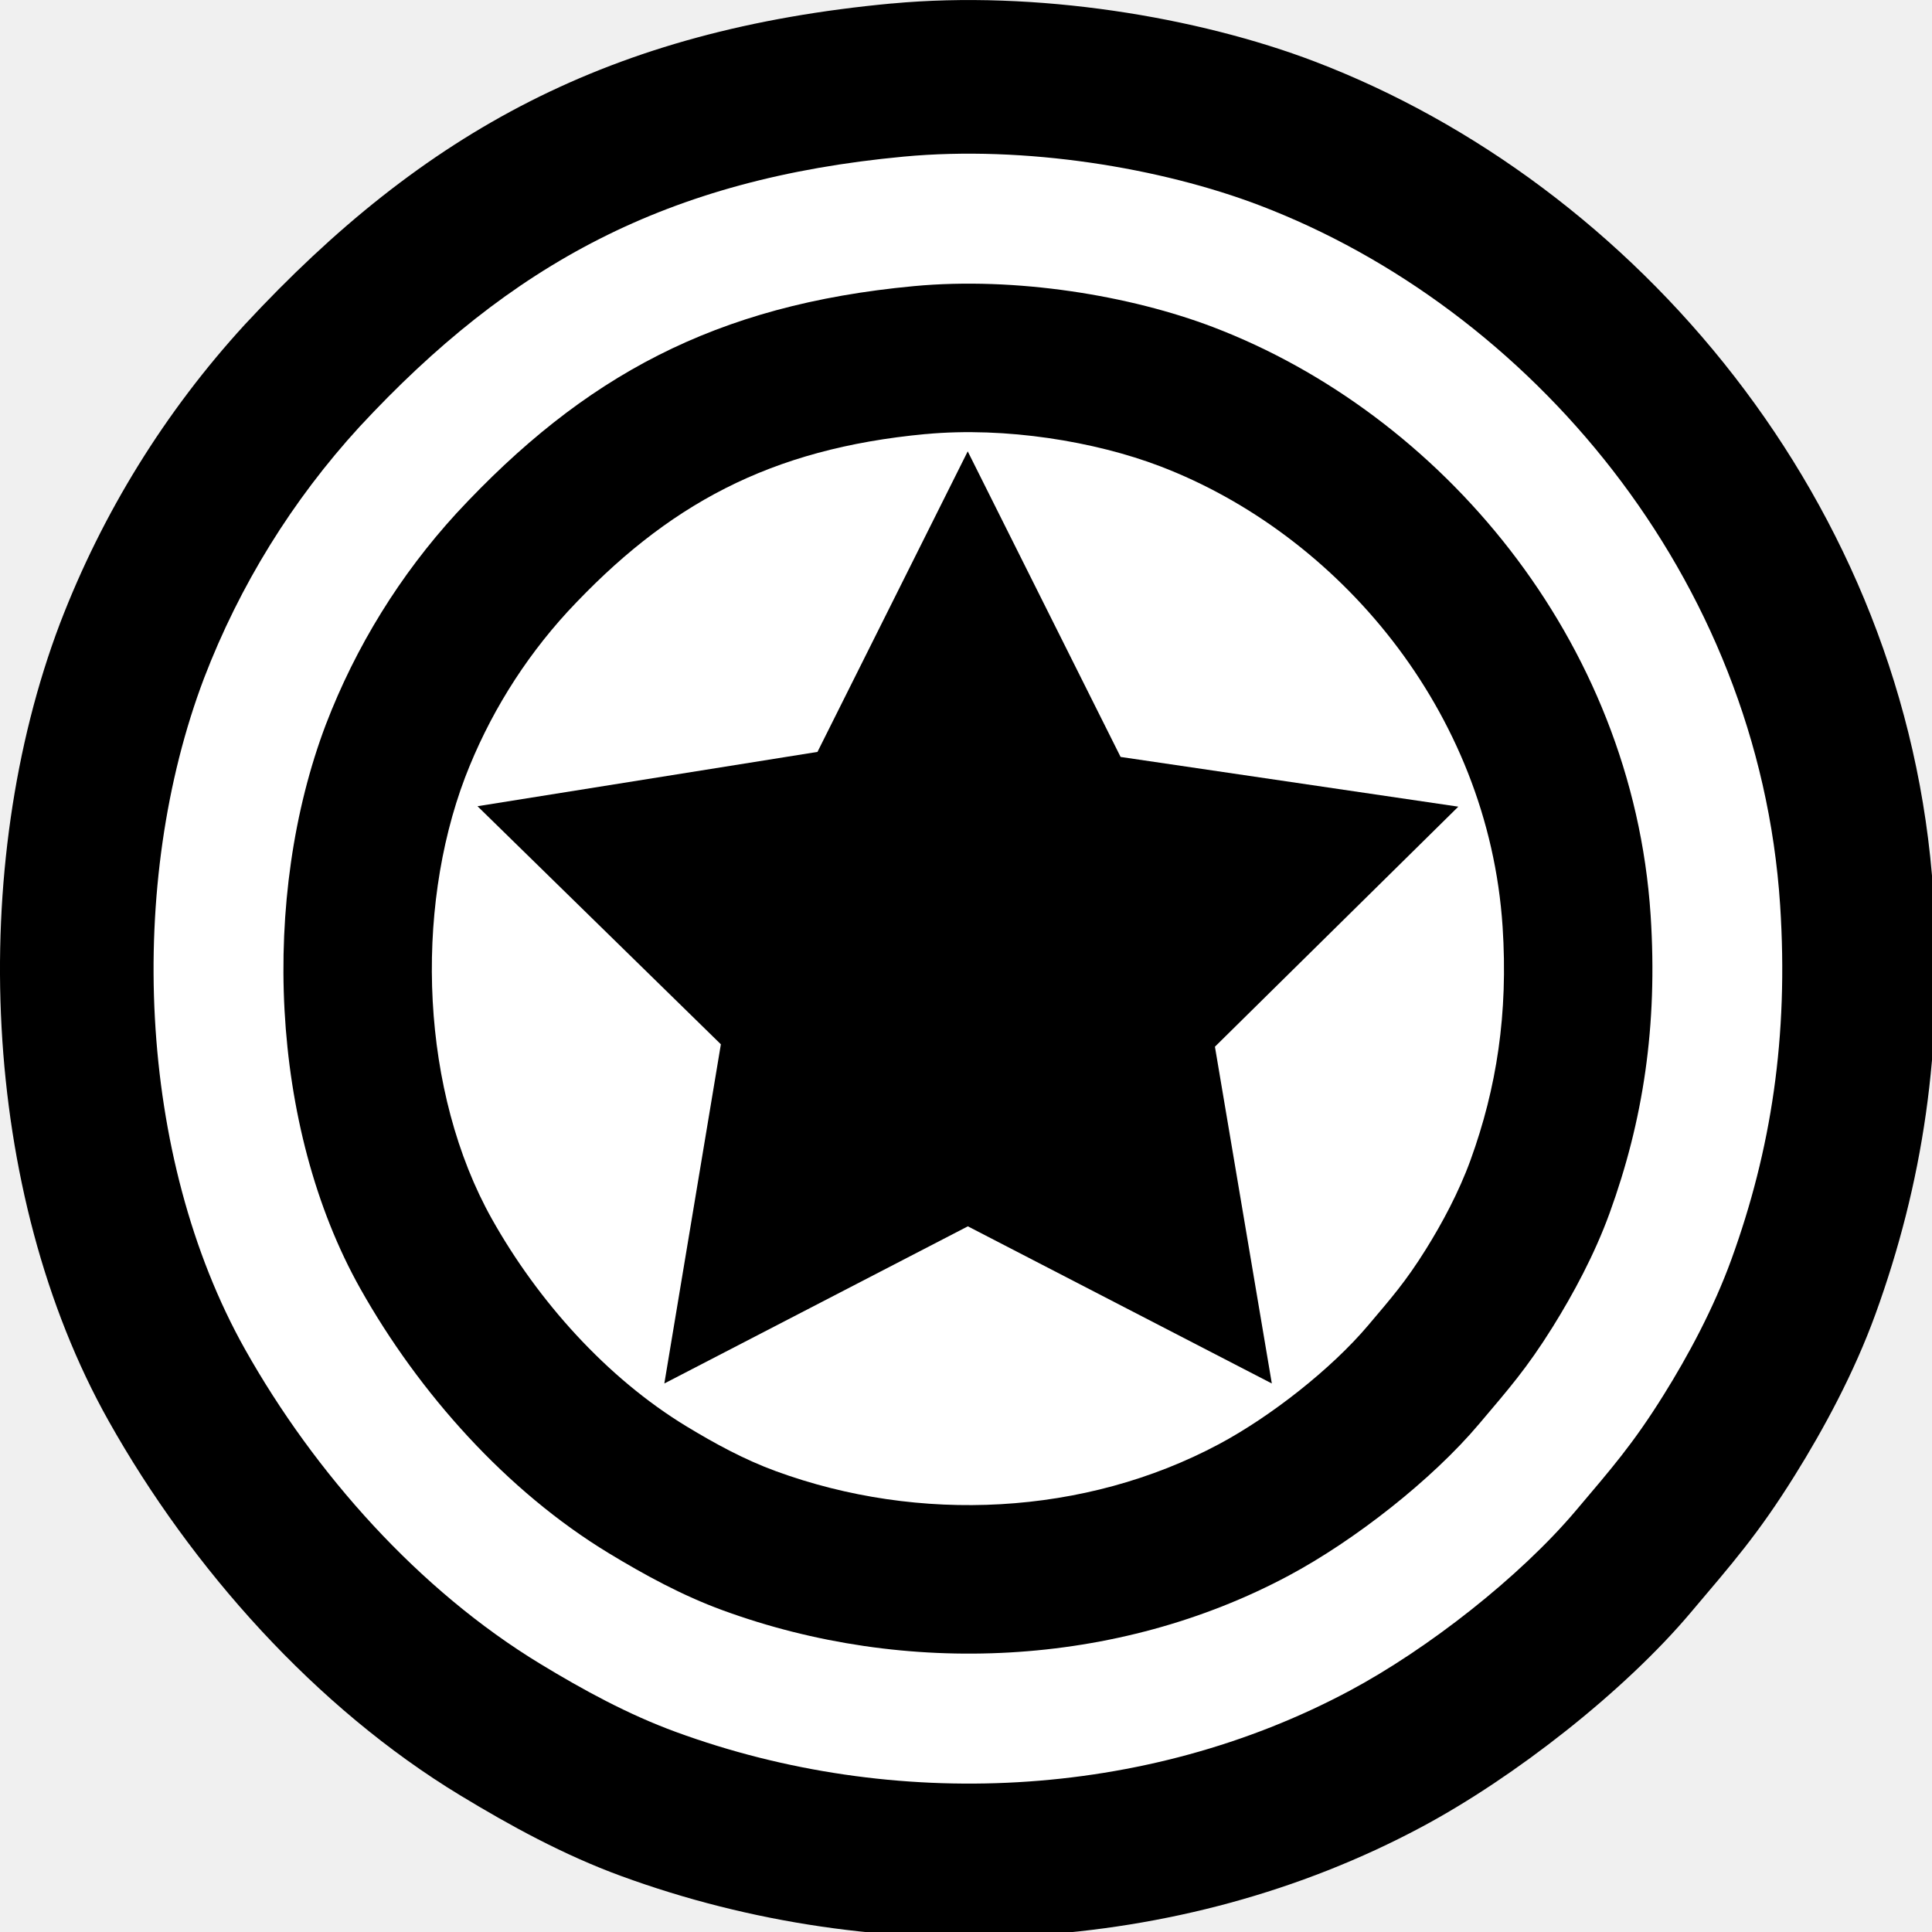
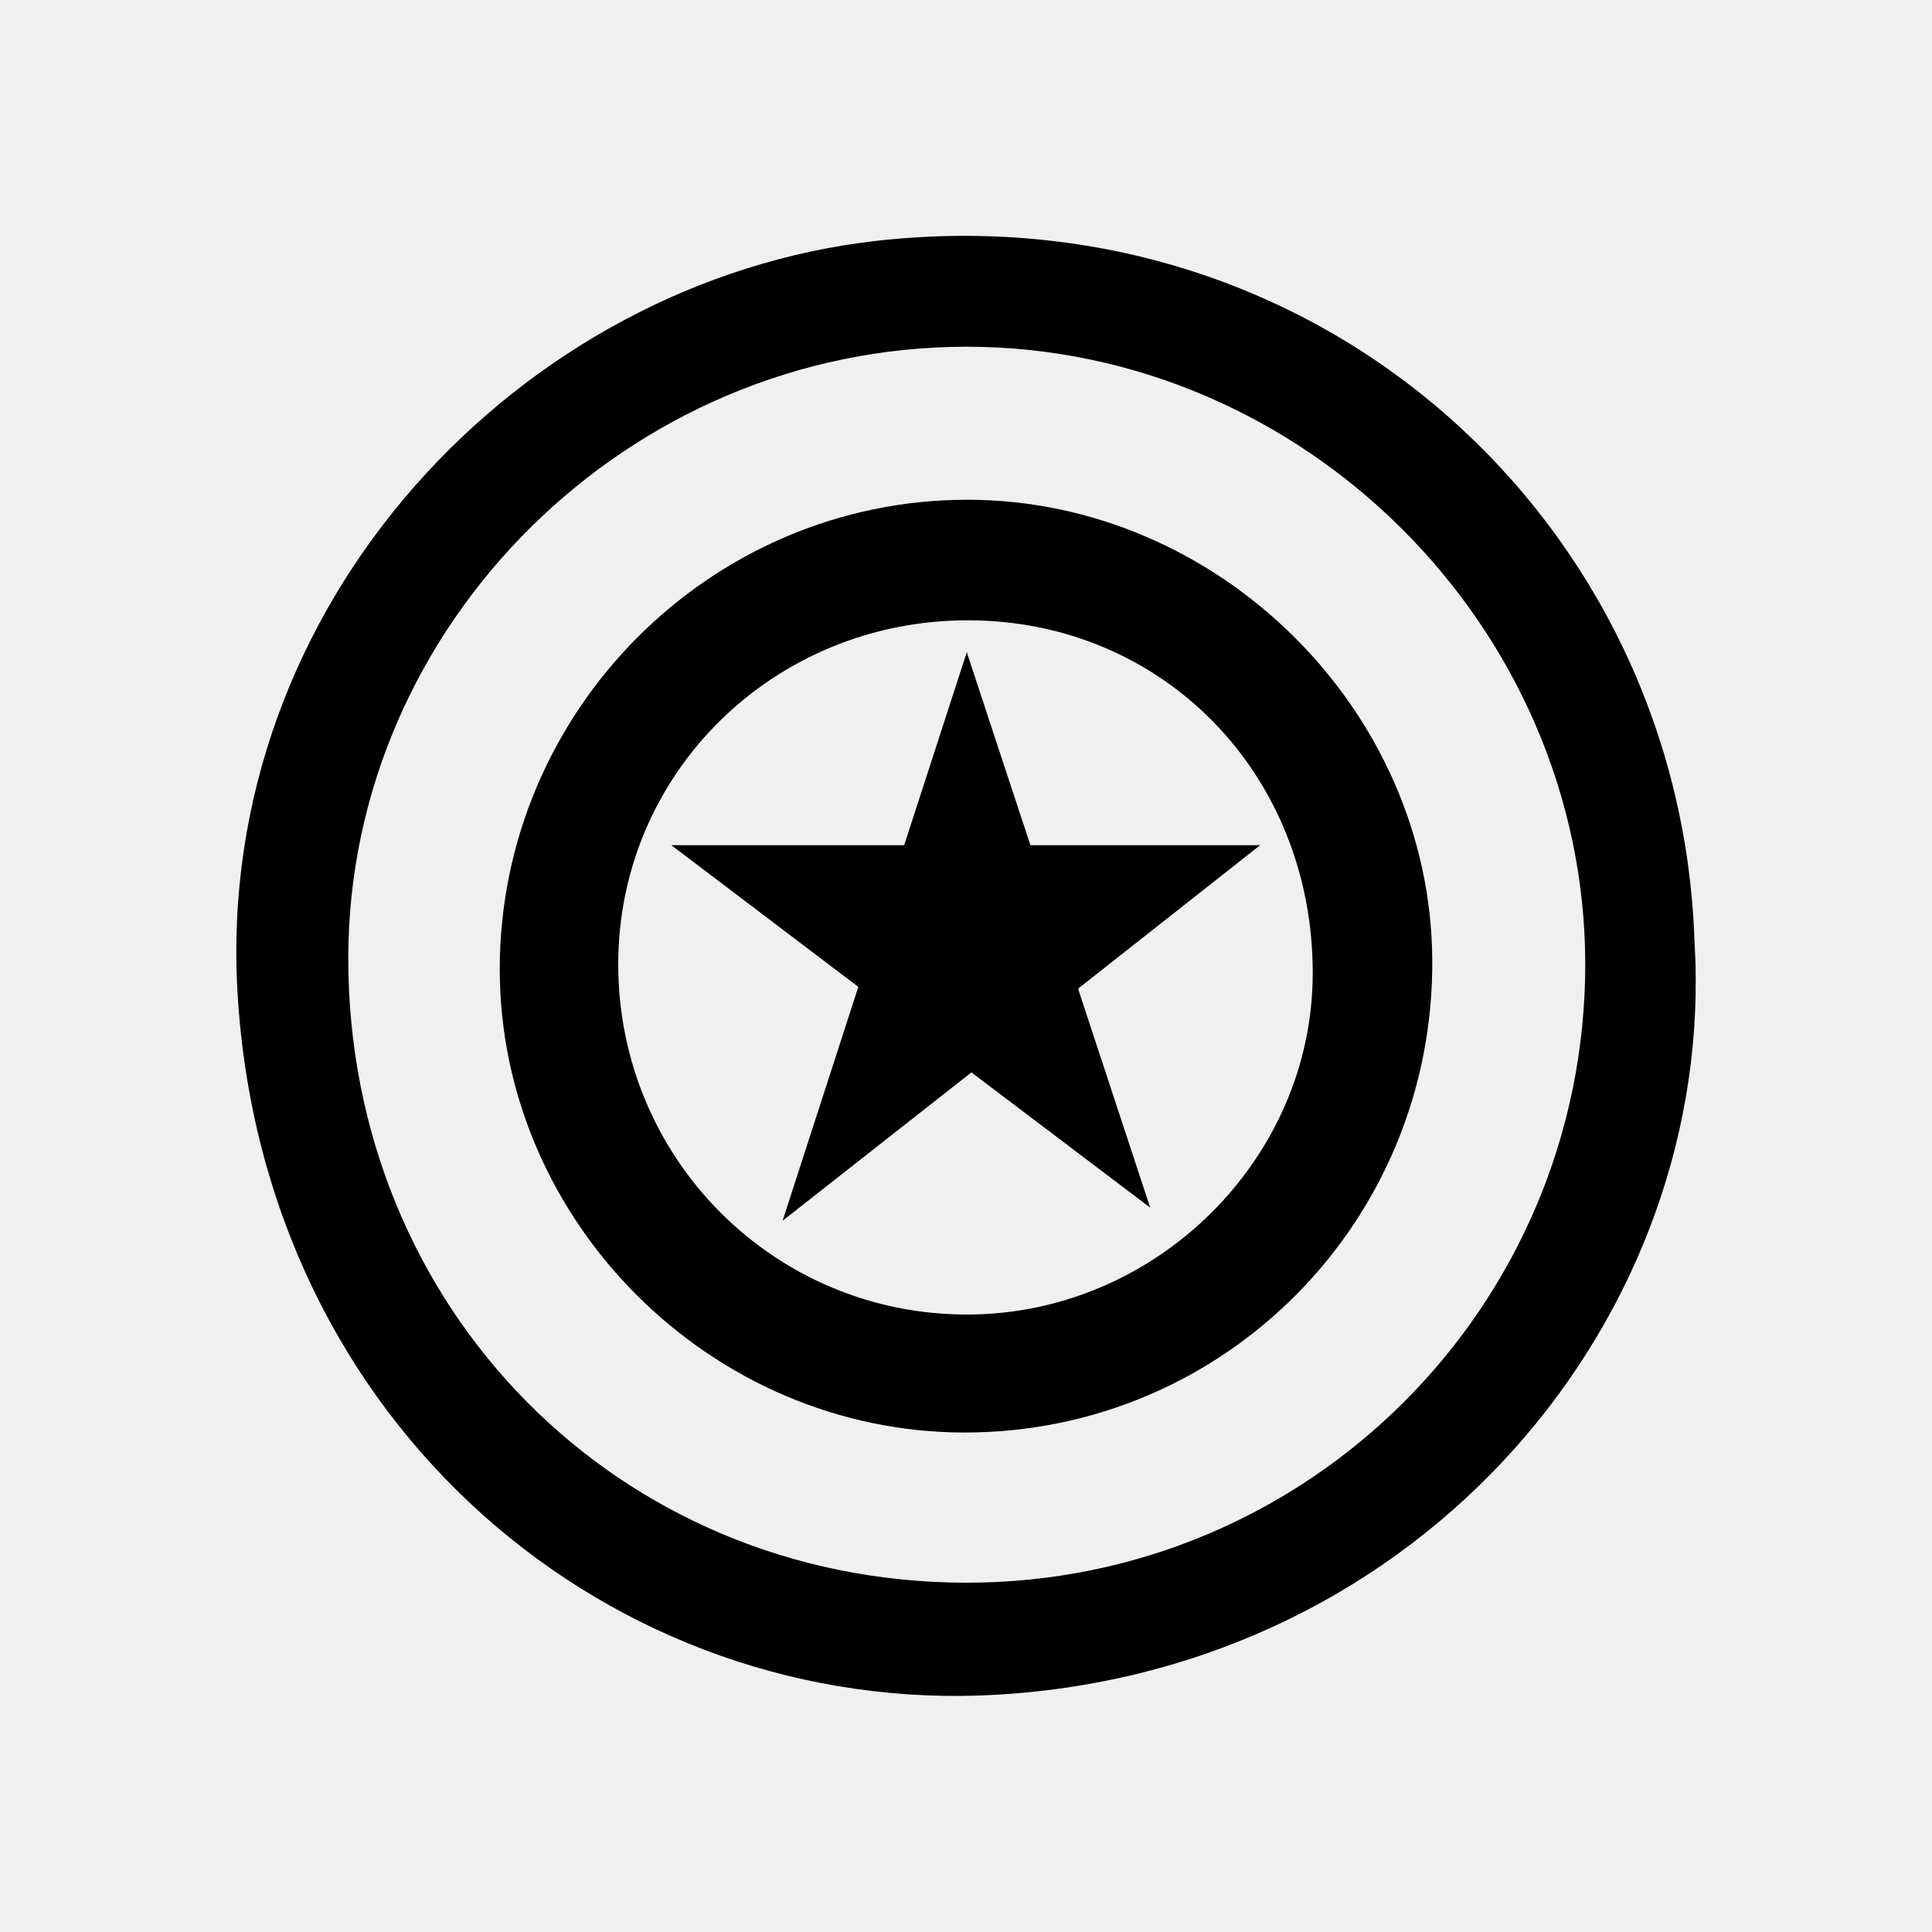
- <svg xmlns="http://www.w3.org/2000/svg" shape-rendering="geometricPrecision" text-rendering="geometricPrecision" image-rendering="optimizeQuality" fill-rule="evenodd" clip-rule="evenodd">
-   <defs>
-     <style>.fil0 { fill: ; }
- </style>
-   </defs>
-   <g id="Layer_x0020_1">
-     <g id="_246634648">
-       <path id="_246635272" class="fil0" d="M20.03.078C13.703.67 9.532 2.945 5.498 7.292a21.139 21.139 0 00-4.15 6.71C-.72 19.454-.45 26.776 2.443 31.924c1.86 3.309 4.645 6.434 7.893 8.404 1.132.687 2.33 1.342 3.614 1.812 5.81 2.128 12.53 1.813 17.977-1.097 2.097-1.12 4.554-3.046 6.048-4.816.94-1.112 1.515-1.76 2.343-3.088.644-1.032 1.33-2.298 1.81-3.619 1.058-2.918 1.53-5.937 1.3-9.457-.575-8.784-6.706-15.936-13.893-18.68C26.903.379 23.268-.223 20.03.079z" />
-       <path id="_246634912" class="fil0" d="M20.323 3.793c-5.242.49-8.699 2.376-12.042 5.978a17.518 17.518 0 00-3.438 5.56c-1.714 4.517-1.49 10.585.907 14.85 1.54 2.742 3.85 5.332 6.54 6.964.938.57 1.93 1.112 2.995 1.502 4.815 1.763 10.383 1.502 14.897-.91 1.738-.928 3.774-2.524 5.012-3.99.778-.922 1.255-1.458 1.942-2.558.533-.856 1.101-1.905 1.498-3 .878-2.418 1.268-4.92 1.078-7.836-.476-7.28-5.557-13.206-11.512-15.48-2.181-.832-5.193-1.33-7.877-1.08z" />
-       <path id="_246634600" d="M20.301 3.518c-5.322.498-8.832 2.412-12.226 6.07a17.785 17.785 0 00-3.491 5.645c-1.74 4.586-1.513 10.746.921 15.078 1.565 2.783 3.908 5.413 6.64 7.07.953.578 1.96 1.13 3.041 1.525 4.889 1.79 10.542 1.525 15.125-.924 1.765-.942 3.832-2.563 5.089-4.051.79-.936 1.274-1.48 1.971-2.598.542-.868 1.119-1.934 1.522-3.045.891-2.455 1.287-4.996 1.094-7.957-.483-7.39-5.642-13.408-11.688-15.716-2.215-.845-5.273-1.352-7.998-1.097z" fill="#fff" />
-       <path id="_246634576" class="fil0" d="M20.531 6.427c-4.474.418-7.424 2.027-10.276 5.101a14.949 14.949 0 00-2.935 4.746c-1.462 3.854-1.272 9.032.774 12.673 1.315 2.34 3.285 4.55 5.582 5.943.8.485 1.647.949 2.556 1.281 4.108 1.505 8.86 1.282 12.713-.776 1.483-.792 3.22-2.154 4.277-3.406.664-.786 1.071-1.244 1.657-2.183.455-.73.94-1.625 1.279-2.56.749-2.063 1.082-4.198.92-6.687-.407-6.212-4.743-11.27-9.825-13.21-1.861-.71-4.432-1.136-6.722-.922z" />
-       <path id="_246634168" d="M20.794 9.75c-3.504.328-5.815 1.589-8.049 3.996a11.711 11.711 0 00-2.298 3.717c-1.145 3.019-.996 7.074.606 9.925 1.03 1.833 2.573 3.564 4.372 4.655.627.38 1.29.743 2.001 1.003 3.218 1.179 6.94 1.004 9.957-.607 1.162-.621 2.522-1.688 3.35-2.668.52-.616.839-.974 1.298-1.71.356-.571.736-1.272 1.002-2.004.586-1.616.847-3.289.72-5.238-.318-4.865-3.714-8.826-7.695-10.346-1.457-.556-3.47-.89-5.264-.722z" fill="#fff" />
-       <path id="_246634024" fill="#000" d="M18.363 16.89l-7.637 1.22 5.467 5.348-1.27 7.619 6.818-3.53 6.828 3.53-1.278-7.565 5.467-5.392-7.586-1.117-3.434-6.864z" />
+ <svg xmlns="http://www.w3.org/2000/svg" viewBox="0 0 750 750">
+   <switch>
+     <g>
+       <path d="M657.8 365.4C652.4 202.9 512.6 74.1 340.2 93.5 202.3 109.1 83.4 234 92.2 385.2c9.8 168.8 146 281.3 294.6 272.7 166.1-9.6 279.9-147.6 271-292.5zm-283 249C240 614.1 135.2 508.1 135.2 372c0-129.6 108.9-237.4 240-237.4 130.9 0 240 108.9 240.2 239.6 0 133-107.6 240.5-240.6 240.2z" />
+       <path d="M375.5 194c-99.9 0-181.6 82.2-181.5 182.5.2 98 82.2 179.6 180.5 179.6 101.2 0 182.4-82.3 181.5-183.9-.8-96.9-83.3-178.2-180.5-178.2zm.4 316.3c-75.2.3-135.9-60.4-135.9-136 0-74.2 60.4-133.6 135.9-133.5 75.6.1 133.8 59.7 133.7 137.1-.1 72-60.8 132.1-133.7 132.4z" />
+       <path d="M418.5 383.8l28 85-69.4-52.5-73.3 57.6 29.4-90.8-72.6-55H351l24.3-74.9 24.7 74.9h89.2l-70.7 55.7z" />
    </g>
-   </g>
+   </switch>
</svg>
